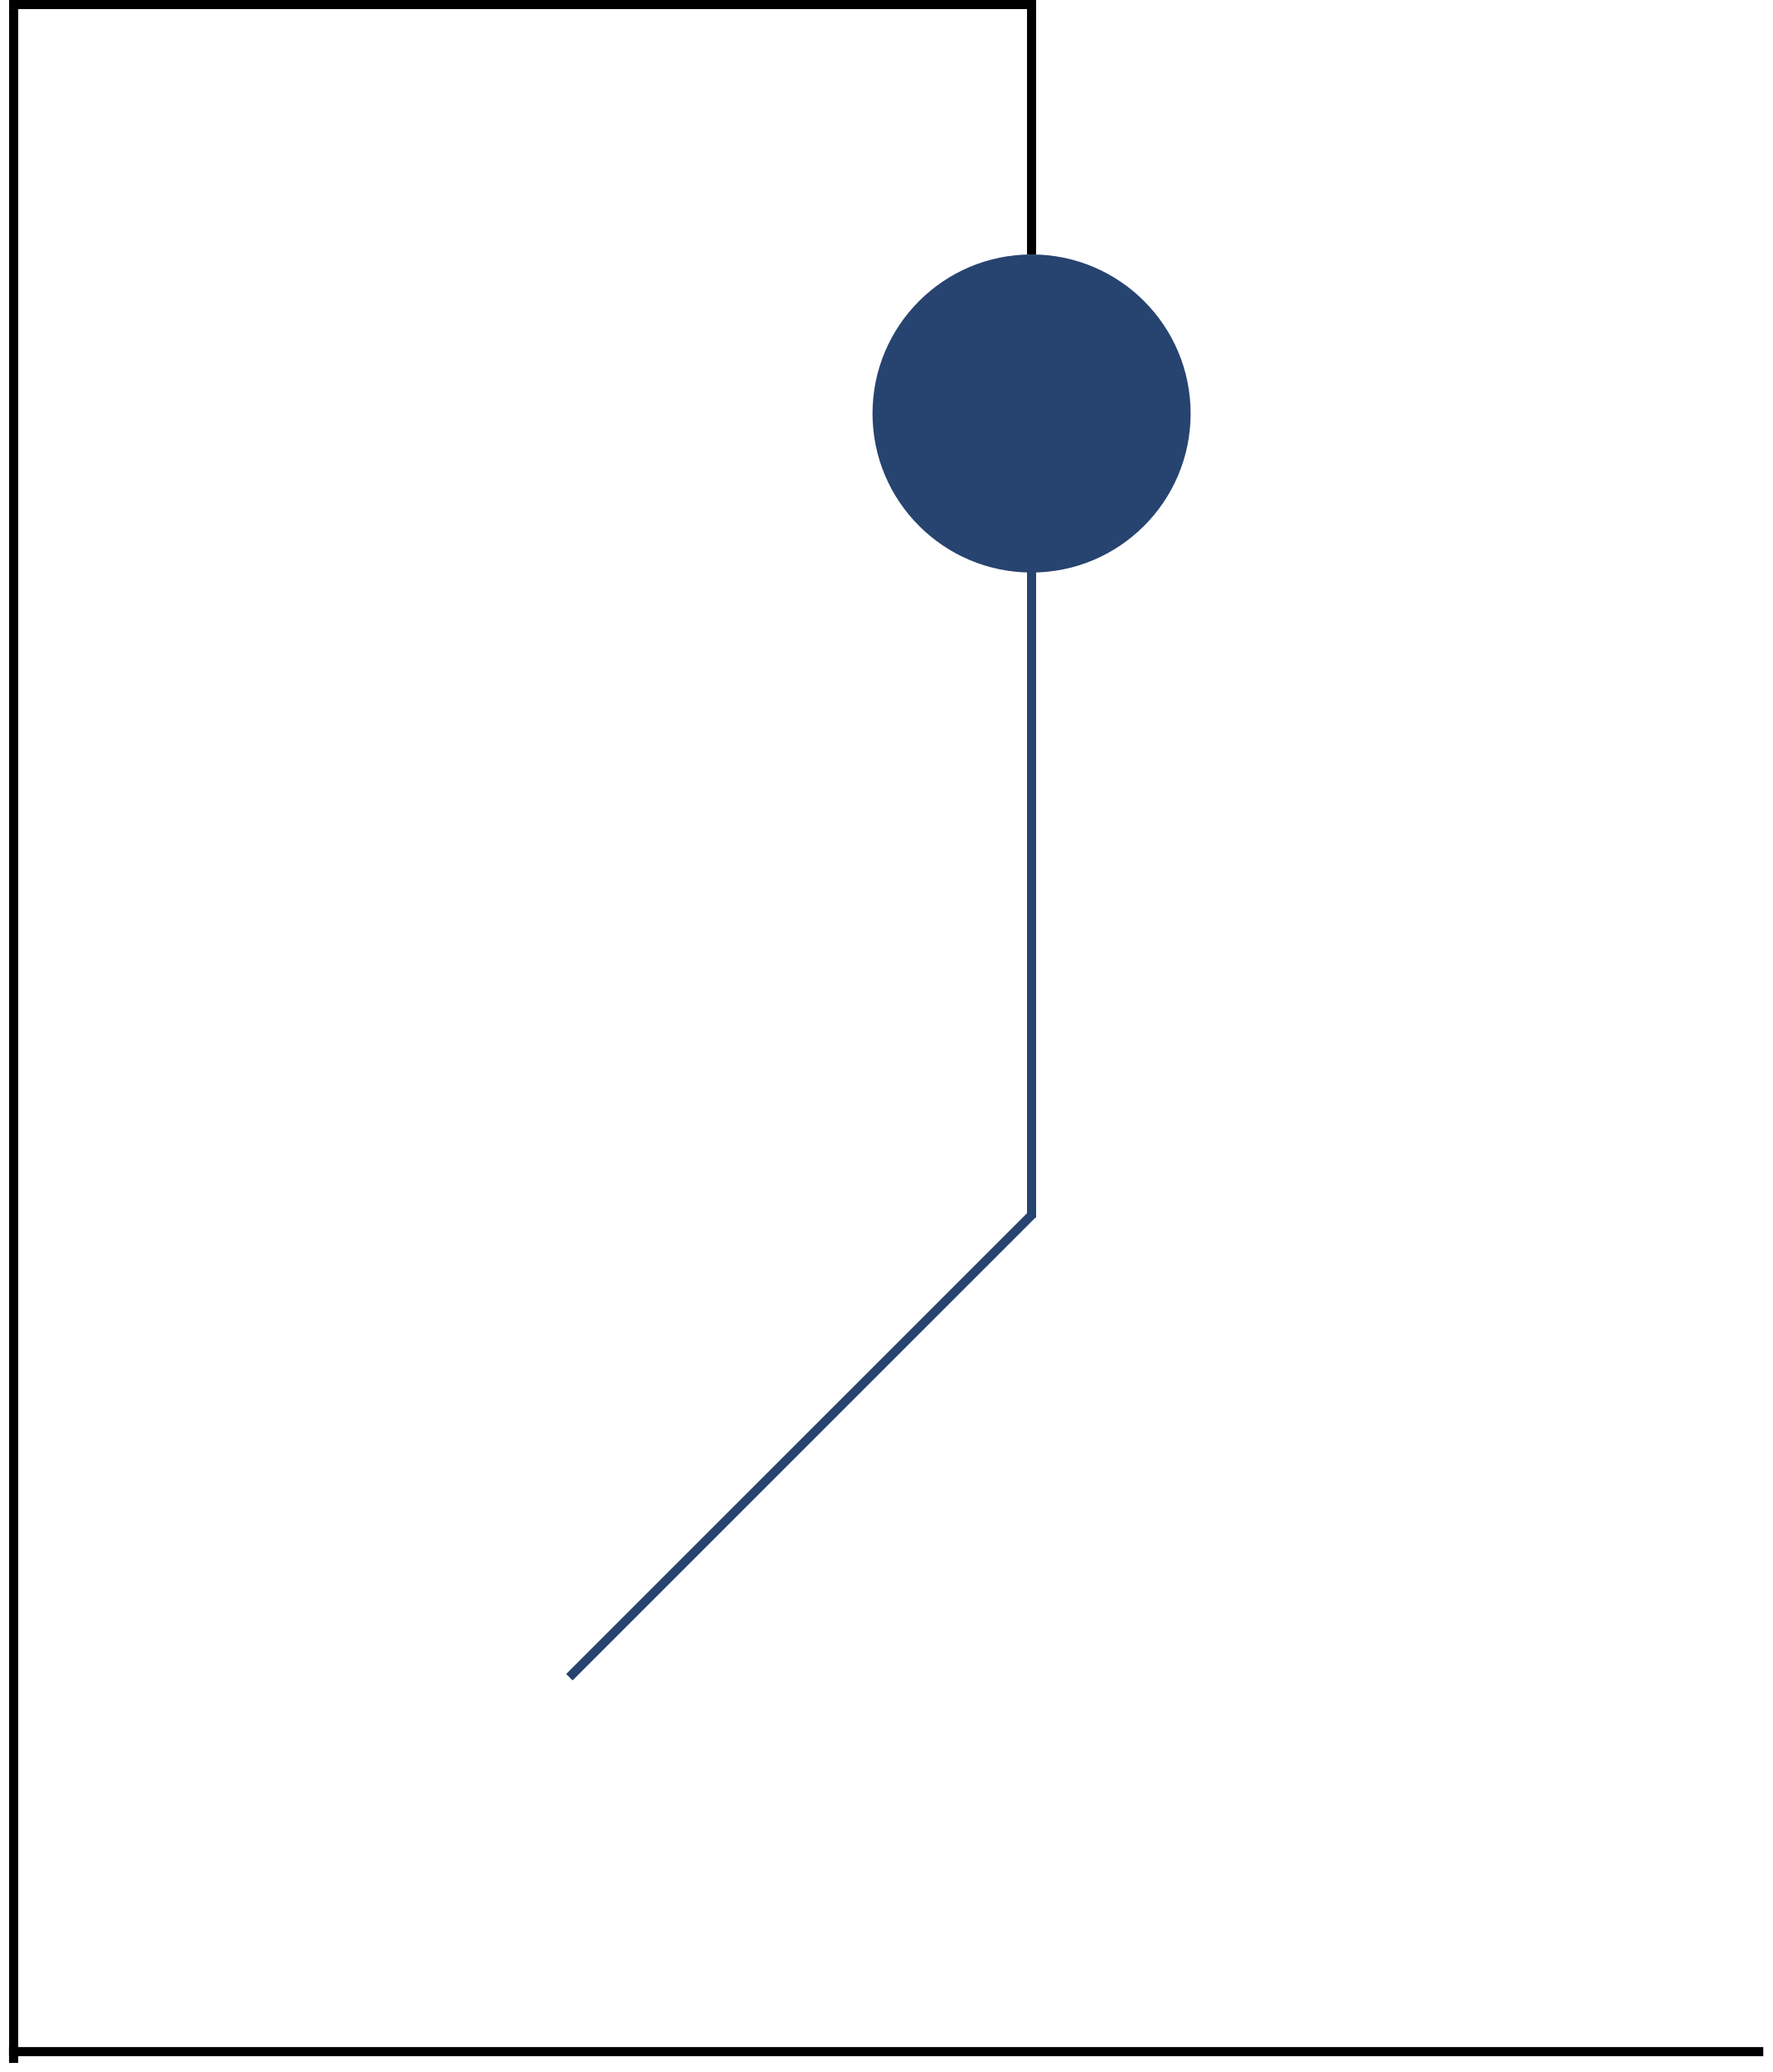
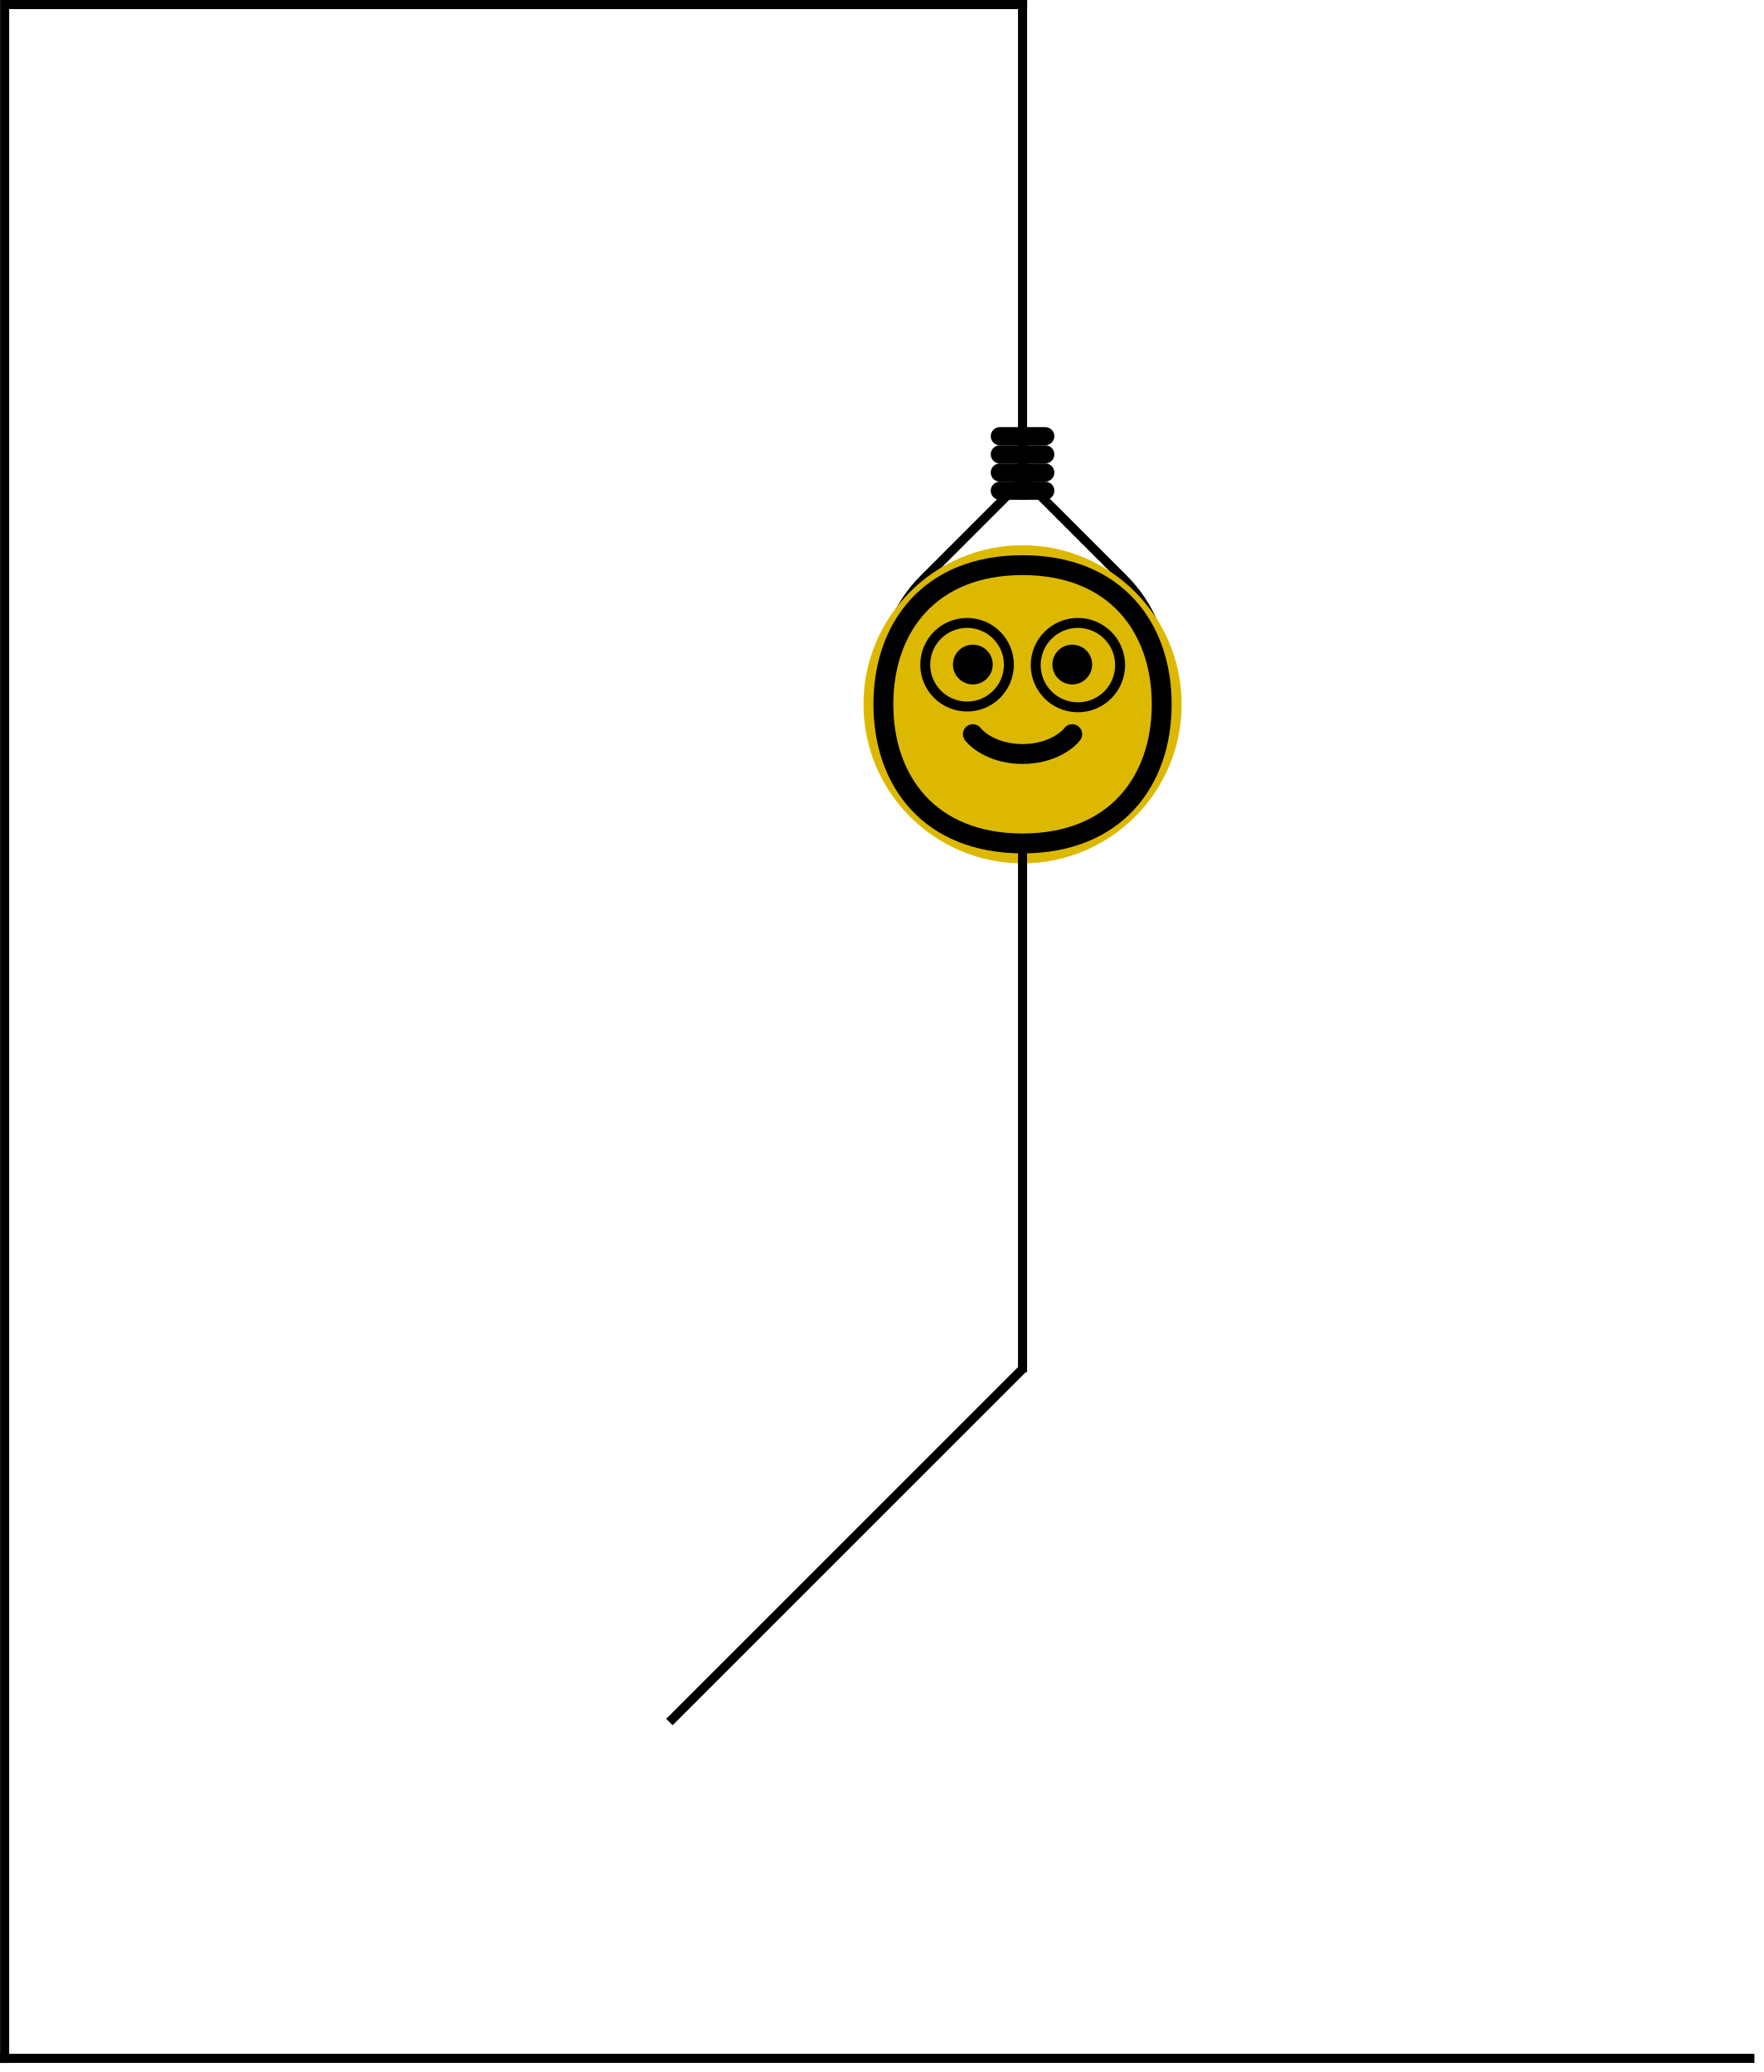
- <svg xmlns="http://www.w3.org/2000/svg" width="195" height="228" viewBox="0 0 195 228" fill="none">
-   <circle cx="113.5" cy="45.5" r="17.5" fill="#27436F" />
-   <line x1="0.991" y1="225.756" x2="194.008" y2="225.756" stroke="black" />
-   <line x1="1" y1="0.5" x2="114" y2="0.5" stroke="black" />
-   <line x1="1.5" y1="227.002" x2="1.5" y2="1" stroke="black" />
-   <line x1="113.5" y1="28" x2="113.5" stroke="black" />
-   <line x1="113.5" y1="134" x2="113.5" y2="62" stroke="#27436F" />
-   <line x1="62.646" y1="184.558" x2="113.558" y2="133.646" stroke="#27436F" />
+ <svg xmlns="http://www.w3.org/2000/svg" width="194" height="228" viewBox="0 0 194 228" fill="none">
+   <line y1="226.5" x2="193.017" y2="226.5" stroke="black" />
+   <line x1="0.009" y1="0.5" x2="113.009" y2="0.5" stroke="black" />
+   <line x1="0.509" y1="227.002" x2="0.509" y2="1" stroke="black" />
+   <line x1="112.5" y1="55" x2="112.5" stroke="black" />
+   <path d="M101.667 63.667L112.627 52.707L123.588 63.667C129.641 69.72 129.641 79.534 123.588 85.588C117.534 91.641 107.72 91.641 101.667 85.588C95.614 79.534 95.614 69.72 101.667 63.667Z" stroke="black" />
+   <rect x="109" y="47" width="7" height="2" rx="1" fill="black" />
+   <rect x="109" y="51" width="7" height="2" rx="1" fill="black" />
+   <rect x="109" y="53" width="7" height="2" rx="1" fill="black" />
+   <rect x="109" y="49" width="7" height="2" rx="1" fill="black" />
+   <circle cx="112.5" cy="77.5" r="17.5" fill="#DCB900" />
+   <path d="M107.906 80.125C107.544 79.642 106.858 79.544 106.375 79.906C105.892 80.269 105.794 80.954 106.156 81.438C106.912 82.445 109.097 84.063 112.5 84.063C115.904 84.063 118.088 82.445 118.844 81.438C119.206 80.954 119.108 80.269 118.625 79.906C118.142 79.544 117.456 79.642 117.094 80.125C116.755 80.576 115.222 81.875 112.5 81.875C109.779 81.875 108.245 80.576 107.906 80.125Z" fill="black" />
+   <path d="M109.219 73.125C109.219 74.333 108.239 75.312 107.031 75.312C105.823 75.312 104.844 74.333 104.844 73.125C104.844 71.917 105.823 70.938 107.031 70.938C108.239 70.938 109.219 71.917 109.219 73.125Z" fill="black" />
+   <path d="M101.248 73.145C101.248 70.302 103.553 67.998 106.396 67.998C109.238 67.998 111.543 70.302 111.543 73.145C111.543 75.988 109.238 78.292 106.396 78.292C103.553 78.292 101.248 75.988 101.248 73.145ZM106.396 69.092C104.157 69.092 102.342 70.907 102.342 73.145C102.342 75.384 104.157 77.199 106.396 77.199C108.634 77.199 110.449 75.384 110.449 73.145C110.449 70.907 108.634 69.092 106.396 69.092Z" fill="black" />
+   <path d="M120.156 73.125C120.156 74.333 119.177 75.312 117.969 75.312C116.761 75.312 115.781 74.333 115.781 73.125C115.781 71.917 116.761 70.938 117.969 70.938C119.177 70.938 120.156 71.917 120.156 73.125Z" fill="black" />
+   <path d="M113.401 73.187C113.401 70.321 115.724 67.998 118.59 67.998C121.456 67.998 123.779 70.321 123.779 73.187C123.779 76.053 121.456 78.376 118.59 78.376C115.724 78.376 113.401 76.053 113.401 73.187ZM118.59 69.092C116.328 69.092 114.495 70.925 114.495 73.187C114.495 75.449 116.328 77.282 118.59 77.282C120.852 77.282 122.685 75.449 122.685 73.187C122.685 70.925 120.852 69.092 118.59 69.092Z" fill="black" />
+   <path d="M100.21 65.931C102.999 62.903 107.135 61.094 112.499 61.094C117.862 61.094 121.999 62.903 124.788 65.931C127.563 68.945 128.904 73.057 128.904 77.499C128.904 81.941 127.563 86.053 124.788 89.066C121.999 92.094 117.862 93.904 112.499 93.904C107.135 93.904 102.999 92.094 100.21 89.066C97.435 86.053 96.094 81.941 96.094 77.499C96.094 73.057 97.435 68.945 100.21 65.931ZM101.819 67.413C99.491 69.941 98.281 73.484 98.281 77.499C98.281 81.513 99.491 85.056 101.819 87.585C104.134 90.098 107.653 91.716 112.499 91.716C117.345 91.716 120.864 90.098 123.178 87.585C125.507 85.056 126.716 81.513 126.716 77.499C126.716 73.484 125.507 69.941 123.178 67.413C120.864 64.9 117.345 63.281 112.499 63.281C107.653 63.281 104.134 64.9 101.819 67.413Z" fill="black" />
+   <line x1="112.5" y1="151" x2="112.5" y2="93" stroke="black" />
+   <line x1="73.646" y1="189.493" x2="112.493" y2="150.646" stroke="black" />
</svg>
